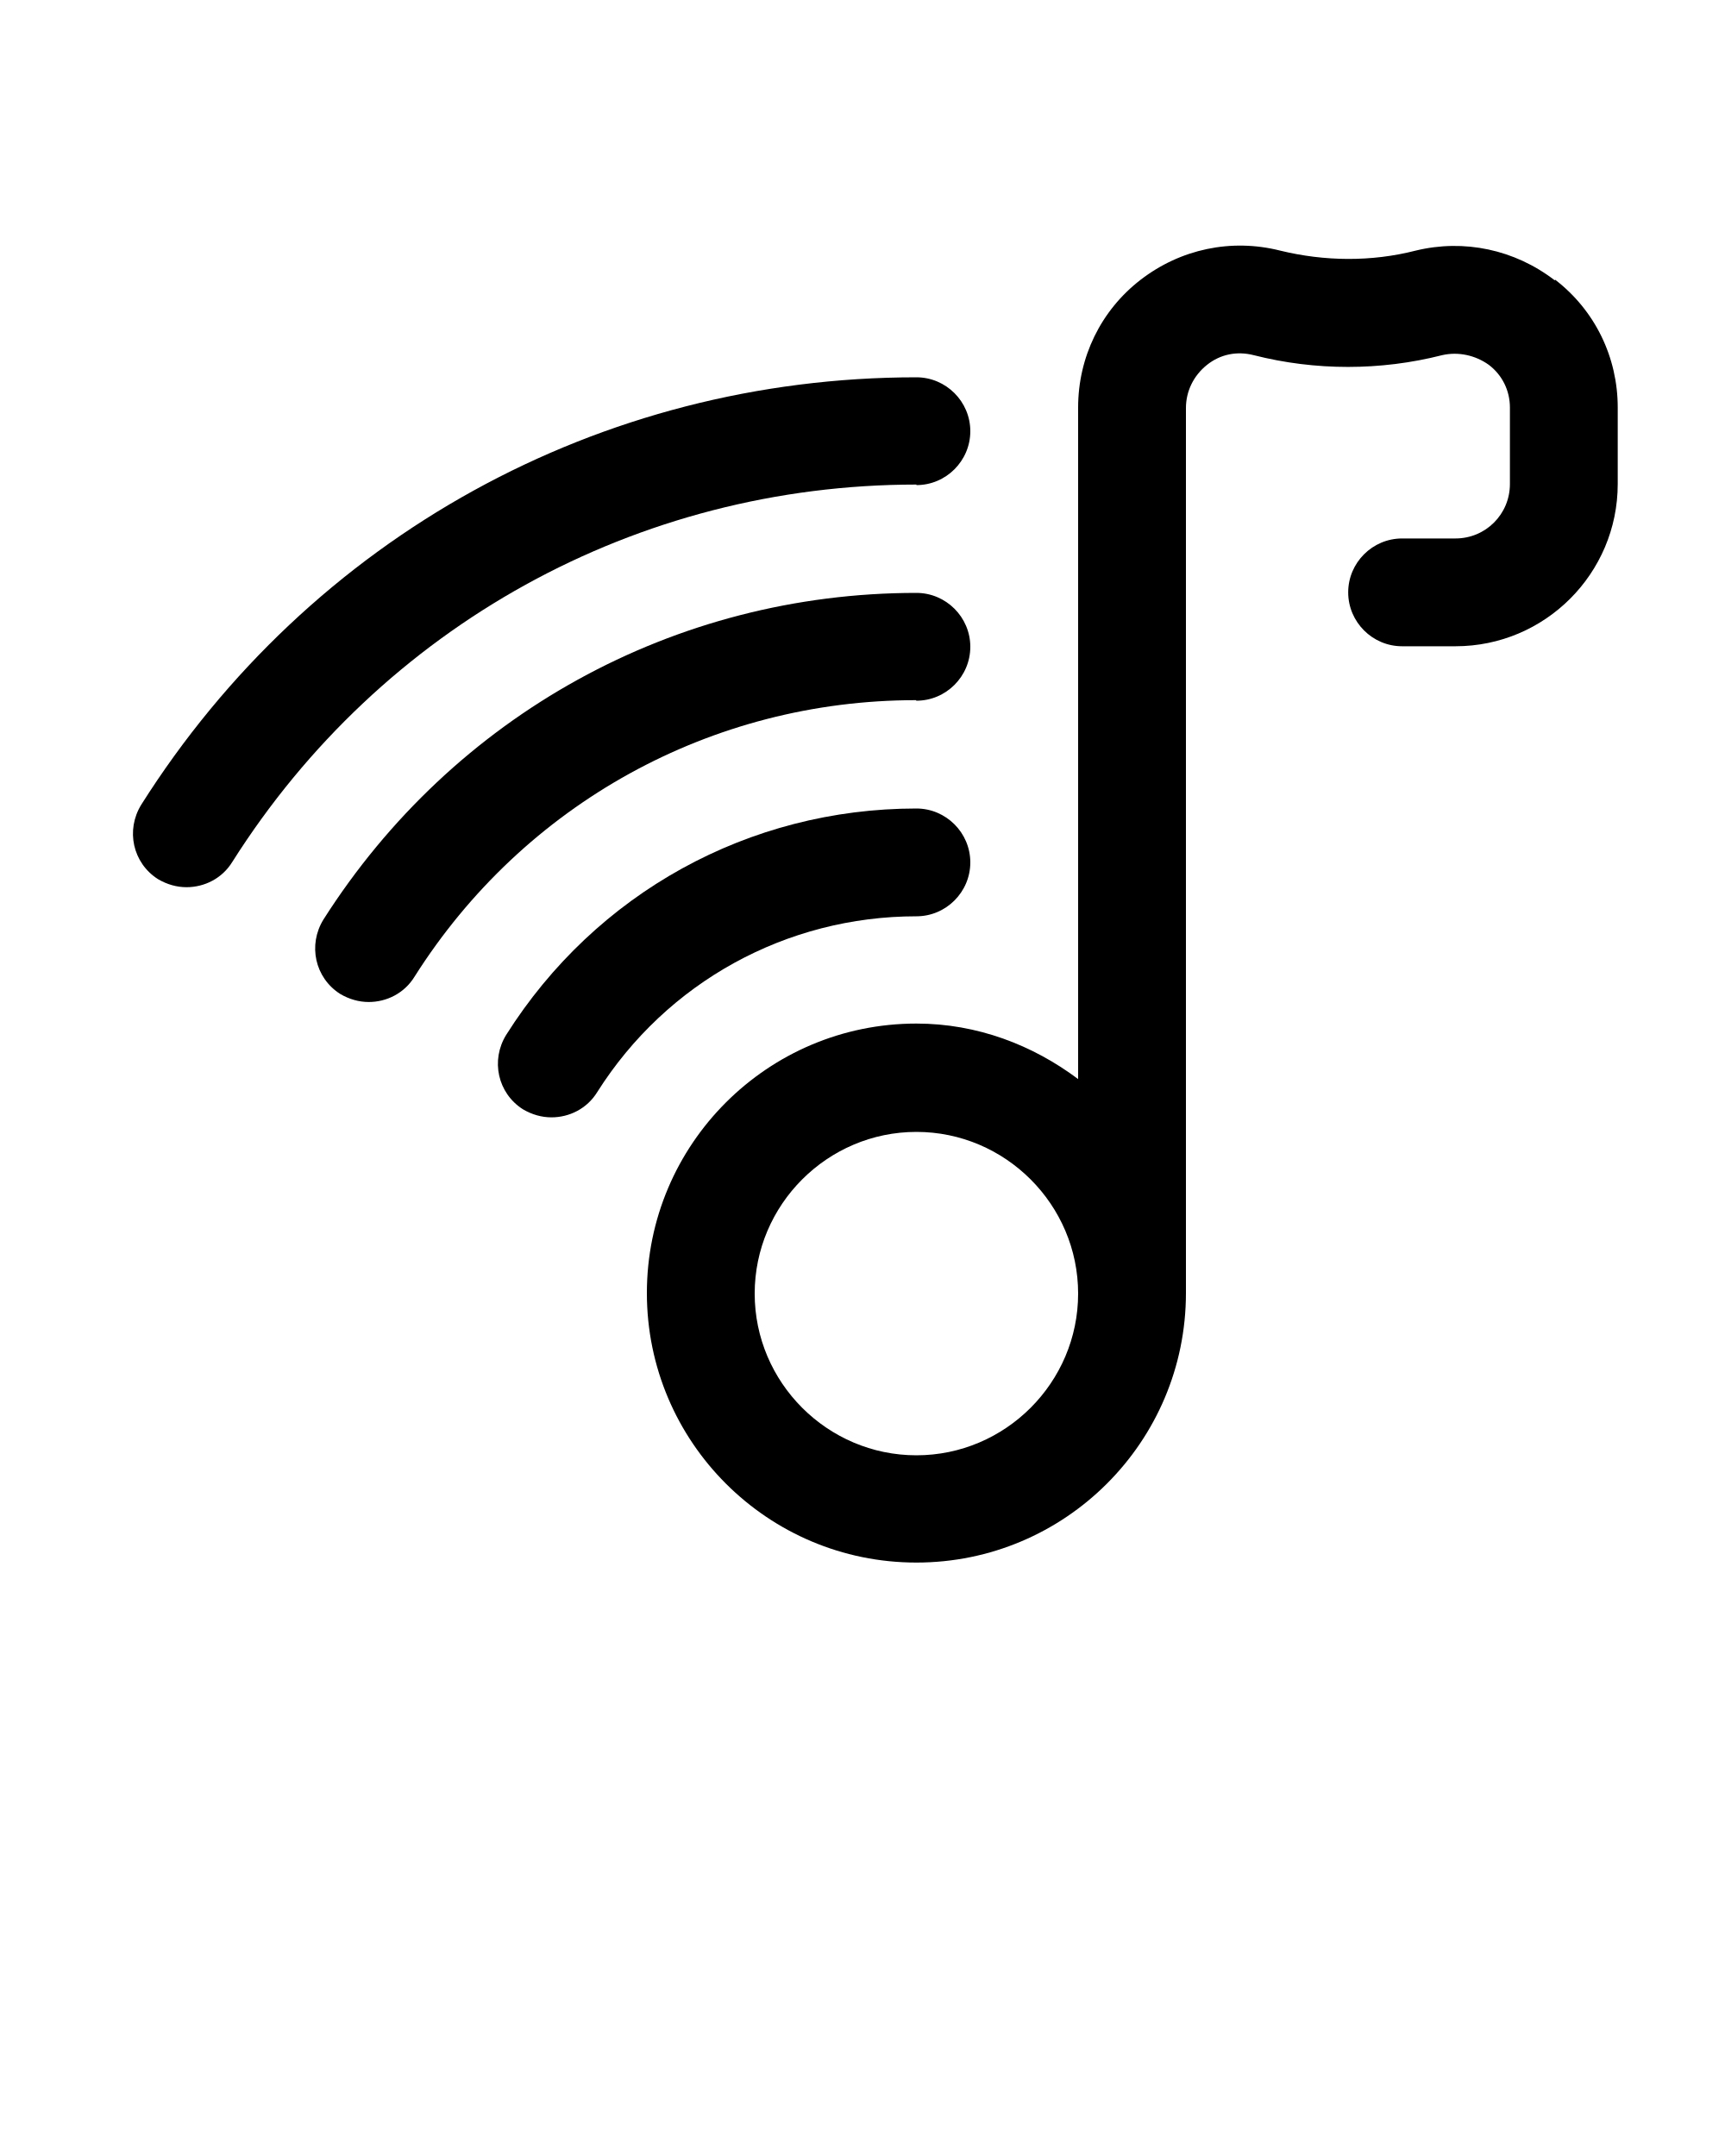
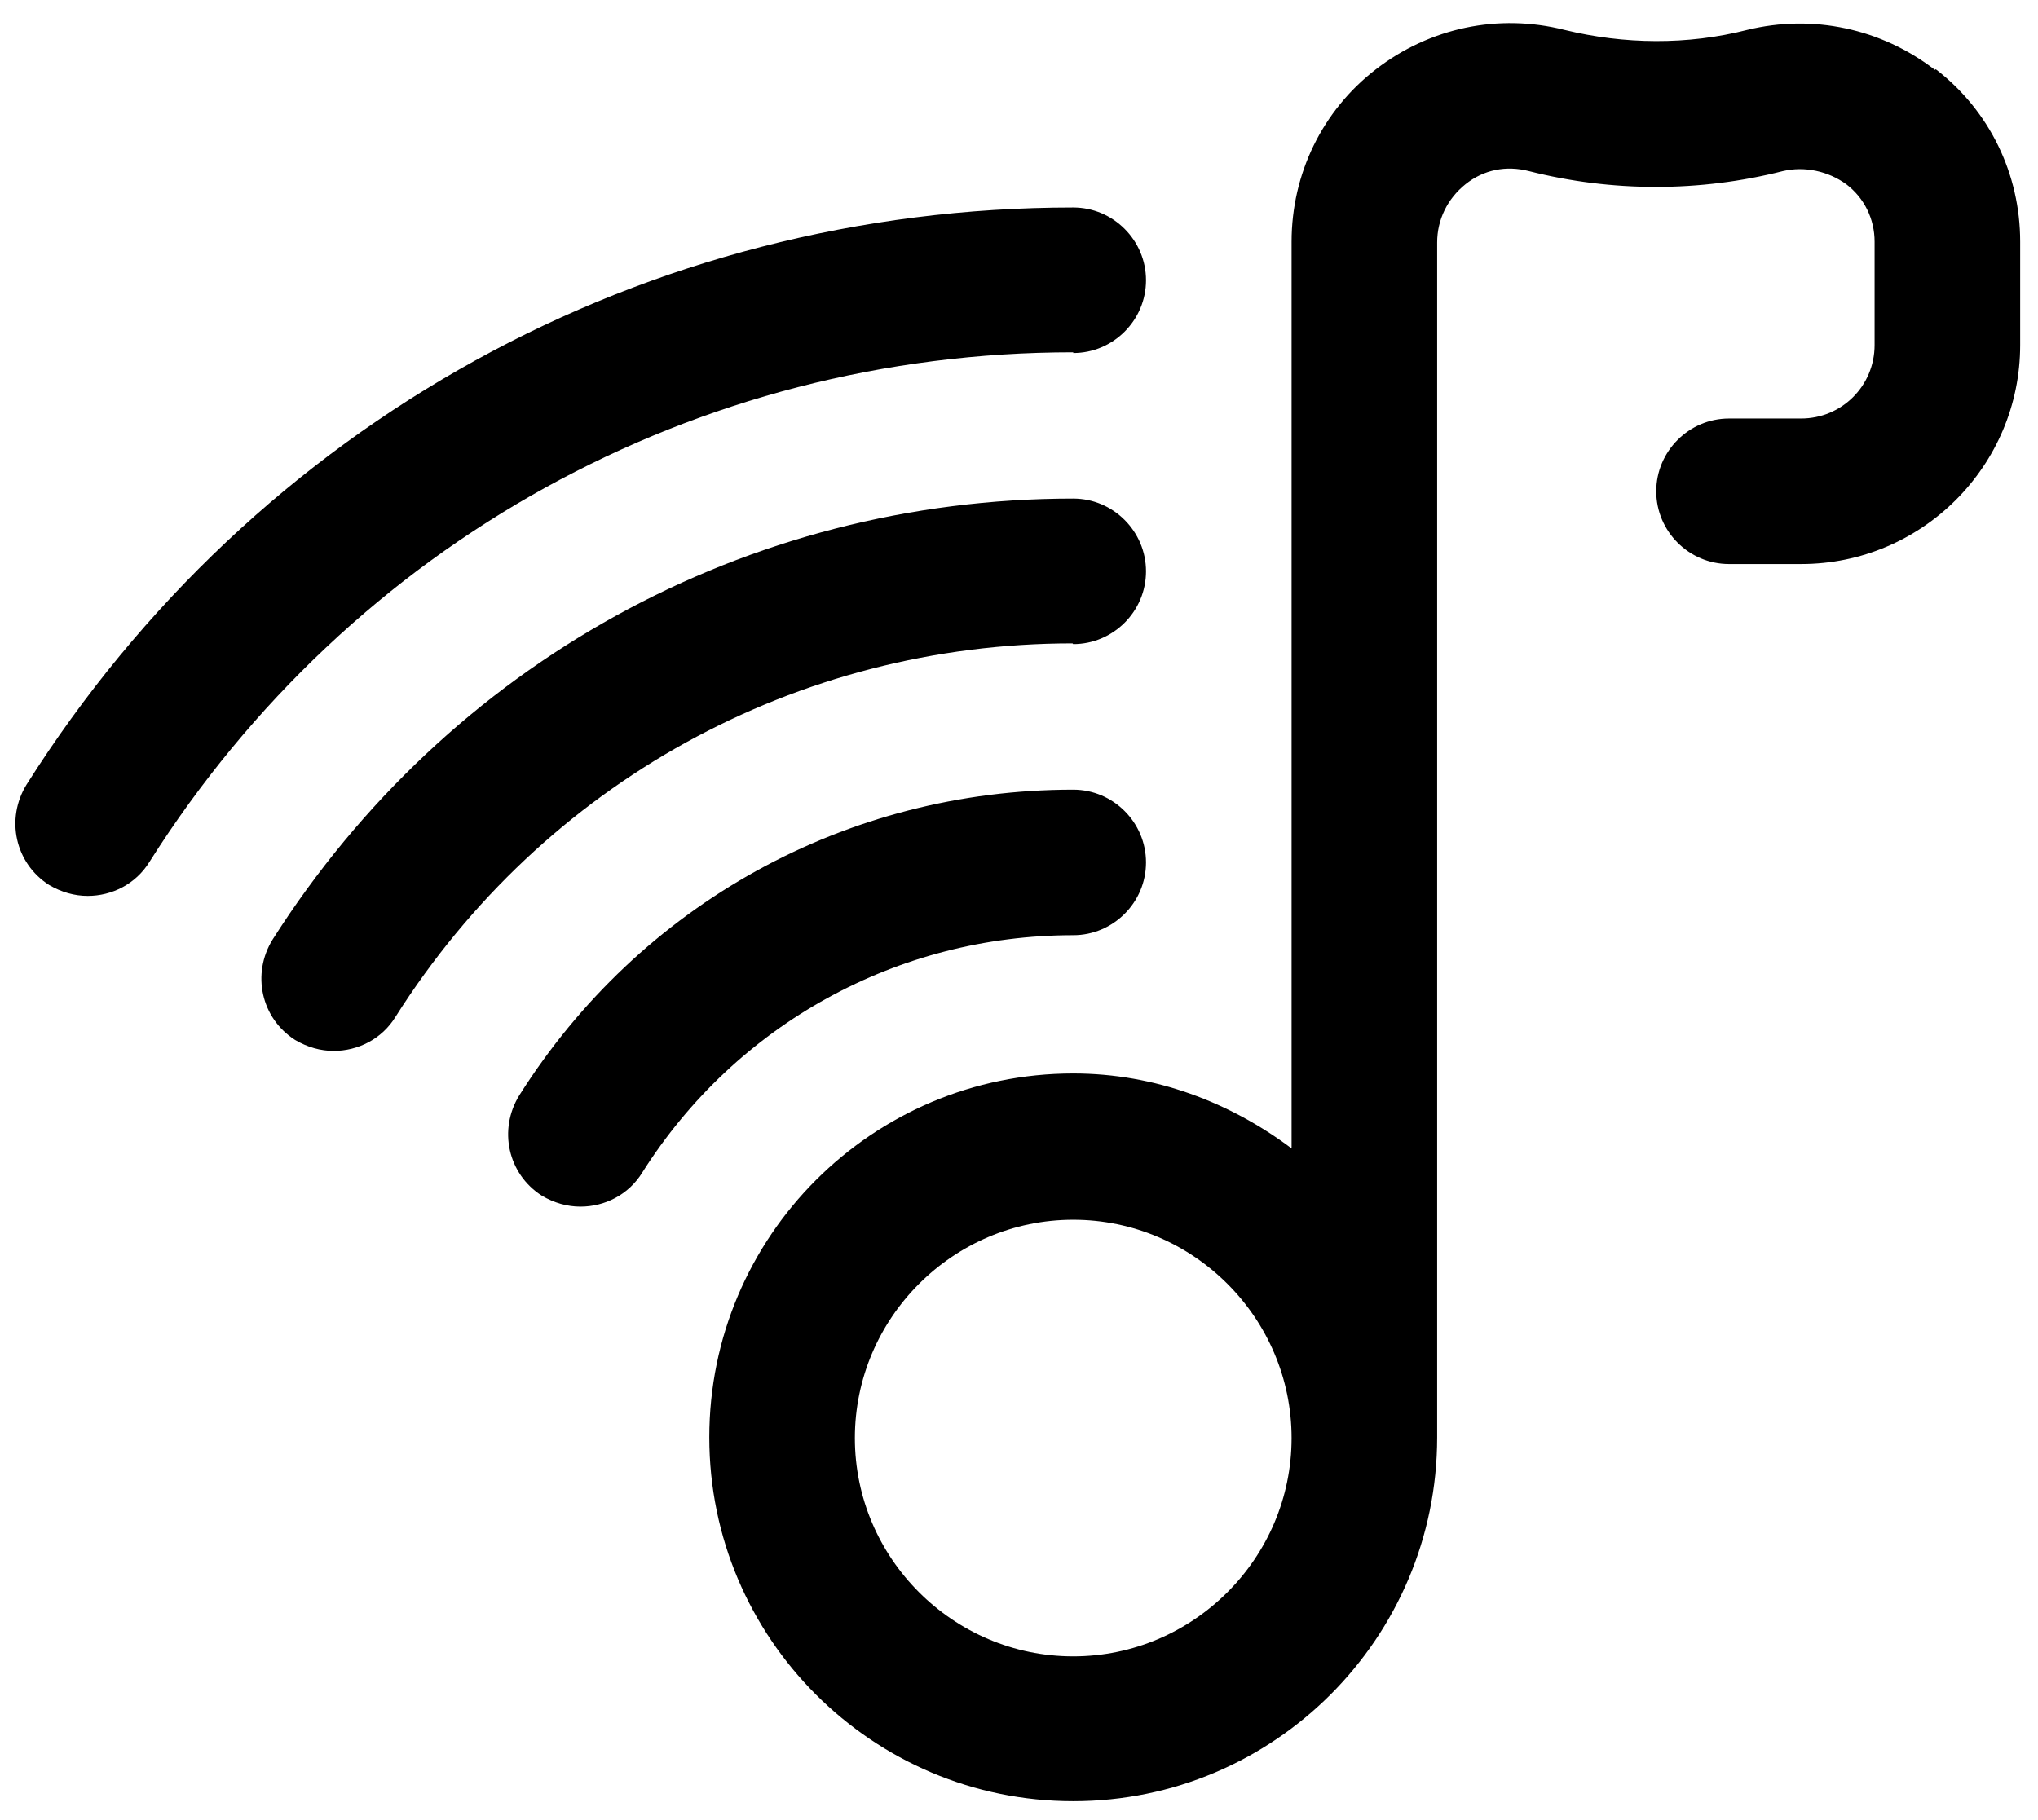
- <svg xmlns="http://www.w3.org/2000/svg" data-name="Layer 1" viewBox="0 0 32 40" x="0px" y="0px">
-   <path d="m28.84,5.2c-.74-.57-1.68-.77-2.58-.55-.82.21-1.69.2-2.51,0-.91-.23-1.85-.03-2.59.54s-1.16,1.44-1.16,2.37v12.46c-.84-.63-1.87-1.03-3-1.03-2.76,0-5,2.24-5,5s2.24,5,5,5,5-2.24,5-5V7.57c0-.31.14-.6.39-.8s.56-.26.87-.18c1.14.29,2.35.29,3.49,0,.3-.07.62,0,.87.18.25.19.39.48.39.79v1.42c0,.56-.45,1.01-1.01,1.01h-.99c-.55,0-1,.45-1,1s.45,1,1,1h.99c1.66,0,3.01-1.35,3.01-3.01v-1.42c0-.93-.42-1.8-1.16-2.37Zm-11.84,21.8c-1.65,0-3-1.35-3-3s1.35-3,3-3,3,1.35,3,3-1.35,3-3,3Z" />
-   <path d="m17,17c.55,0,1-.45,1-1s-.45-1-1-1c-3.11,0-5.95,1.57-7.61,4.2-.29.47-.16,1.08.31,1.38.17.1.35.15.53.15.33,0,.66-.16.85-.47,1.29-2.04,3.51-3.26,5.92-3.26Z" />
-   <path d="m17,13c.55,0,1-.45,1-1s-.45-1-1-1c-4.49,0-8.59,2.27-11,6.06-.29.47-.16,1.08.31,1.38.17.1.35.15.53.15.33,0,.66-.16.85-.47,2.03-3.21,5.51-5.13,9.3-5.13Z" />
-   <path d="m17,9c.55,0,1-.45,1-1s-.45-1-1-1c-5.87,0-11.24,2.96-14.38,7.93-.29.47-.16,1.08.31,1.38.17.1.35.15.53.15.33,0,.66-.16.85-.47,2.77-4.38,7.51-7,12.69-7Z" />
+ <svg xmlns="http://www.w3.org/2000/svg" data-name="Layer 1" viewBox="0 0 28 25" x="0px" y="0px">
+   <path d="M 26.585 0.961 C 25.845 0.391 24.905 0.191 24.005 0.411 C 23.185 0.621 22.315 0.611 21.495 0.411 C 20.585 0.181 19.645 0.381 18.905 0.951 C 18.165 1.521 17.745 2.391 17.745 3.321 L 17.745 15.781 C 16.905 15.151 15.875 14.751 14.745 14.751 C 11.985 14.751 9.745 16.991 9.745 19.751 C 9.745 22.511 11.985 24.751 14.745 24.751 C 17.505 24.751 19.745 22.511 19.745 19.751 L 19.745 3.331 C 19.745 3.021 19.885 2.731 20.135 2.531 C 20.385 2.331 20.695 2.271 21.005 2.351 C 22.145 2.641 23.355 2.641 24.495 2.351 C 24.795 2.281 25.115 2.351 25.365 2.531 C 25.615 2.721 25.755 3.011 25.755 3.321 L 25.755 4.741 C 25.755 5.301 25.305 5.751 24.745 5.751 L 23.755 5.751 C 23.205 5.751 22.755 6.201 22.755 6.751 C 22.755 7.301 23.205 7.751 23.755 7.751 L 24.745 7.751 C 26.405 7.751 27.755 6.401 27.755 4.741 L 27.755 3.321 C 27.755 2.391 27.335 1.521 26.595 0.951 L 26.585 0.961 Z M 14.745 22.761 C 13.095 22.761 11.745 21.411 11.745 19.761 C 11.745 18.111 13.095 16.761 14.745 16.761 C 16.395 16.761 17.745 18.111 17.745 19.761 C 17.745 21.411 16.395 22.761 14.745 22.761 Z" />
+   <path d="M 14.745 12.851 C 15.295 12.851 15.745 12.401 15.745 11.851 C 15.745 11.301 15.295 10.851 14.745 10.851 C 11.635 10.851 8.795 12.421 7.135 15.051 C 6.845 15.521 6.975 16.131 7.445 16.431 C 7.615 16.531 7.795 16.581 7.975 16.581 C 8.305 16.581 8.635 16.421 8.825 16.111 C 10.115 14.071 12.335 12.851 14.745 12.851 Z" />
+   <path d="M 14.745 8.851 C 15.295 8.851 15.745 8.401 15.745 7.851 C 15.745 7.301 15.295 6.851 14.745 6.851 C 10.255 6.851 6.155 9.121 3.745 12.911 C 3.455 13.381 3.585 13.991 4.055 14.291 C 4.225 14.391 4.405 14.441 4.585 14.441 C 4.915 14.441 5.245 14.281 5.435 13.971 C 7.465 10.761 10.945 8.841 14.735 8.841 L 14.745 8.851 Z" />
+   <path d="M 14.745 4.851 C 15.295 4.851 15.745 4.401 15.745 3.851 C 15.745 3.301 15.295 2.851 14.745 2.851 C 8.875 2.851 3.505 5.811 0.365 10.781 C 0.075 11.251 0.205 11.861 0.675 12.161 C 0.845 12.261 1.025 12.311 1.205 12.311 C 1.535 12.311 1.865 12.151 2.055 11.841 C 4.825 7.461 9.565 4.841 14.745 4.841 L 14.745 4.851 Z" />
</svg>
